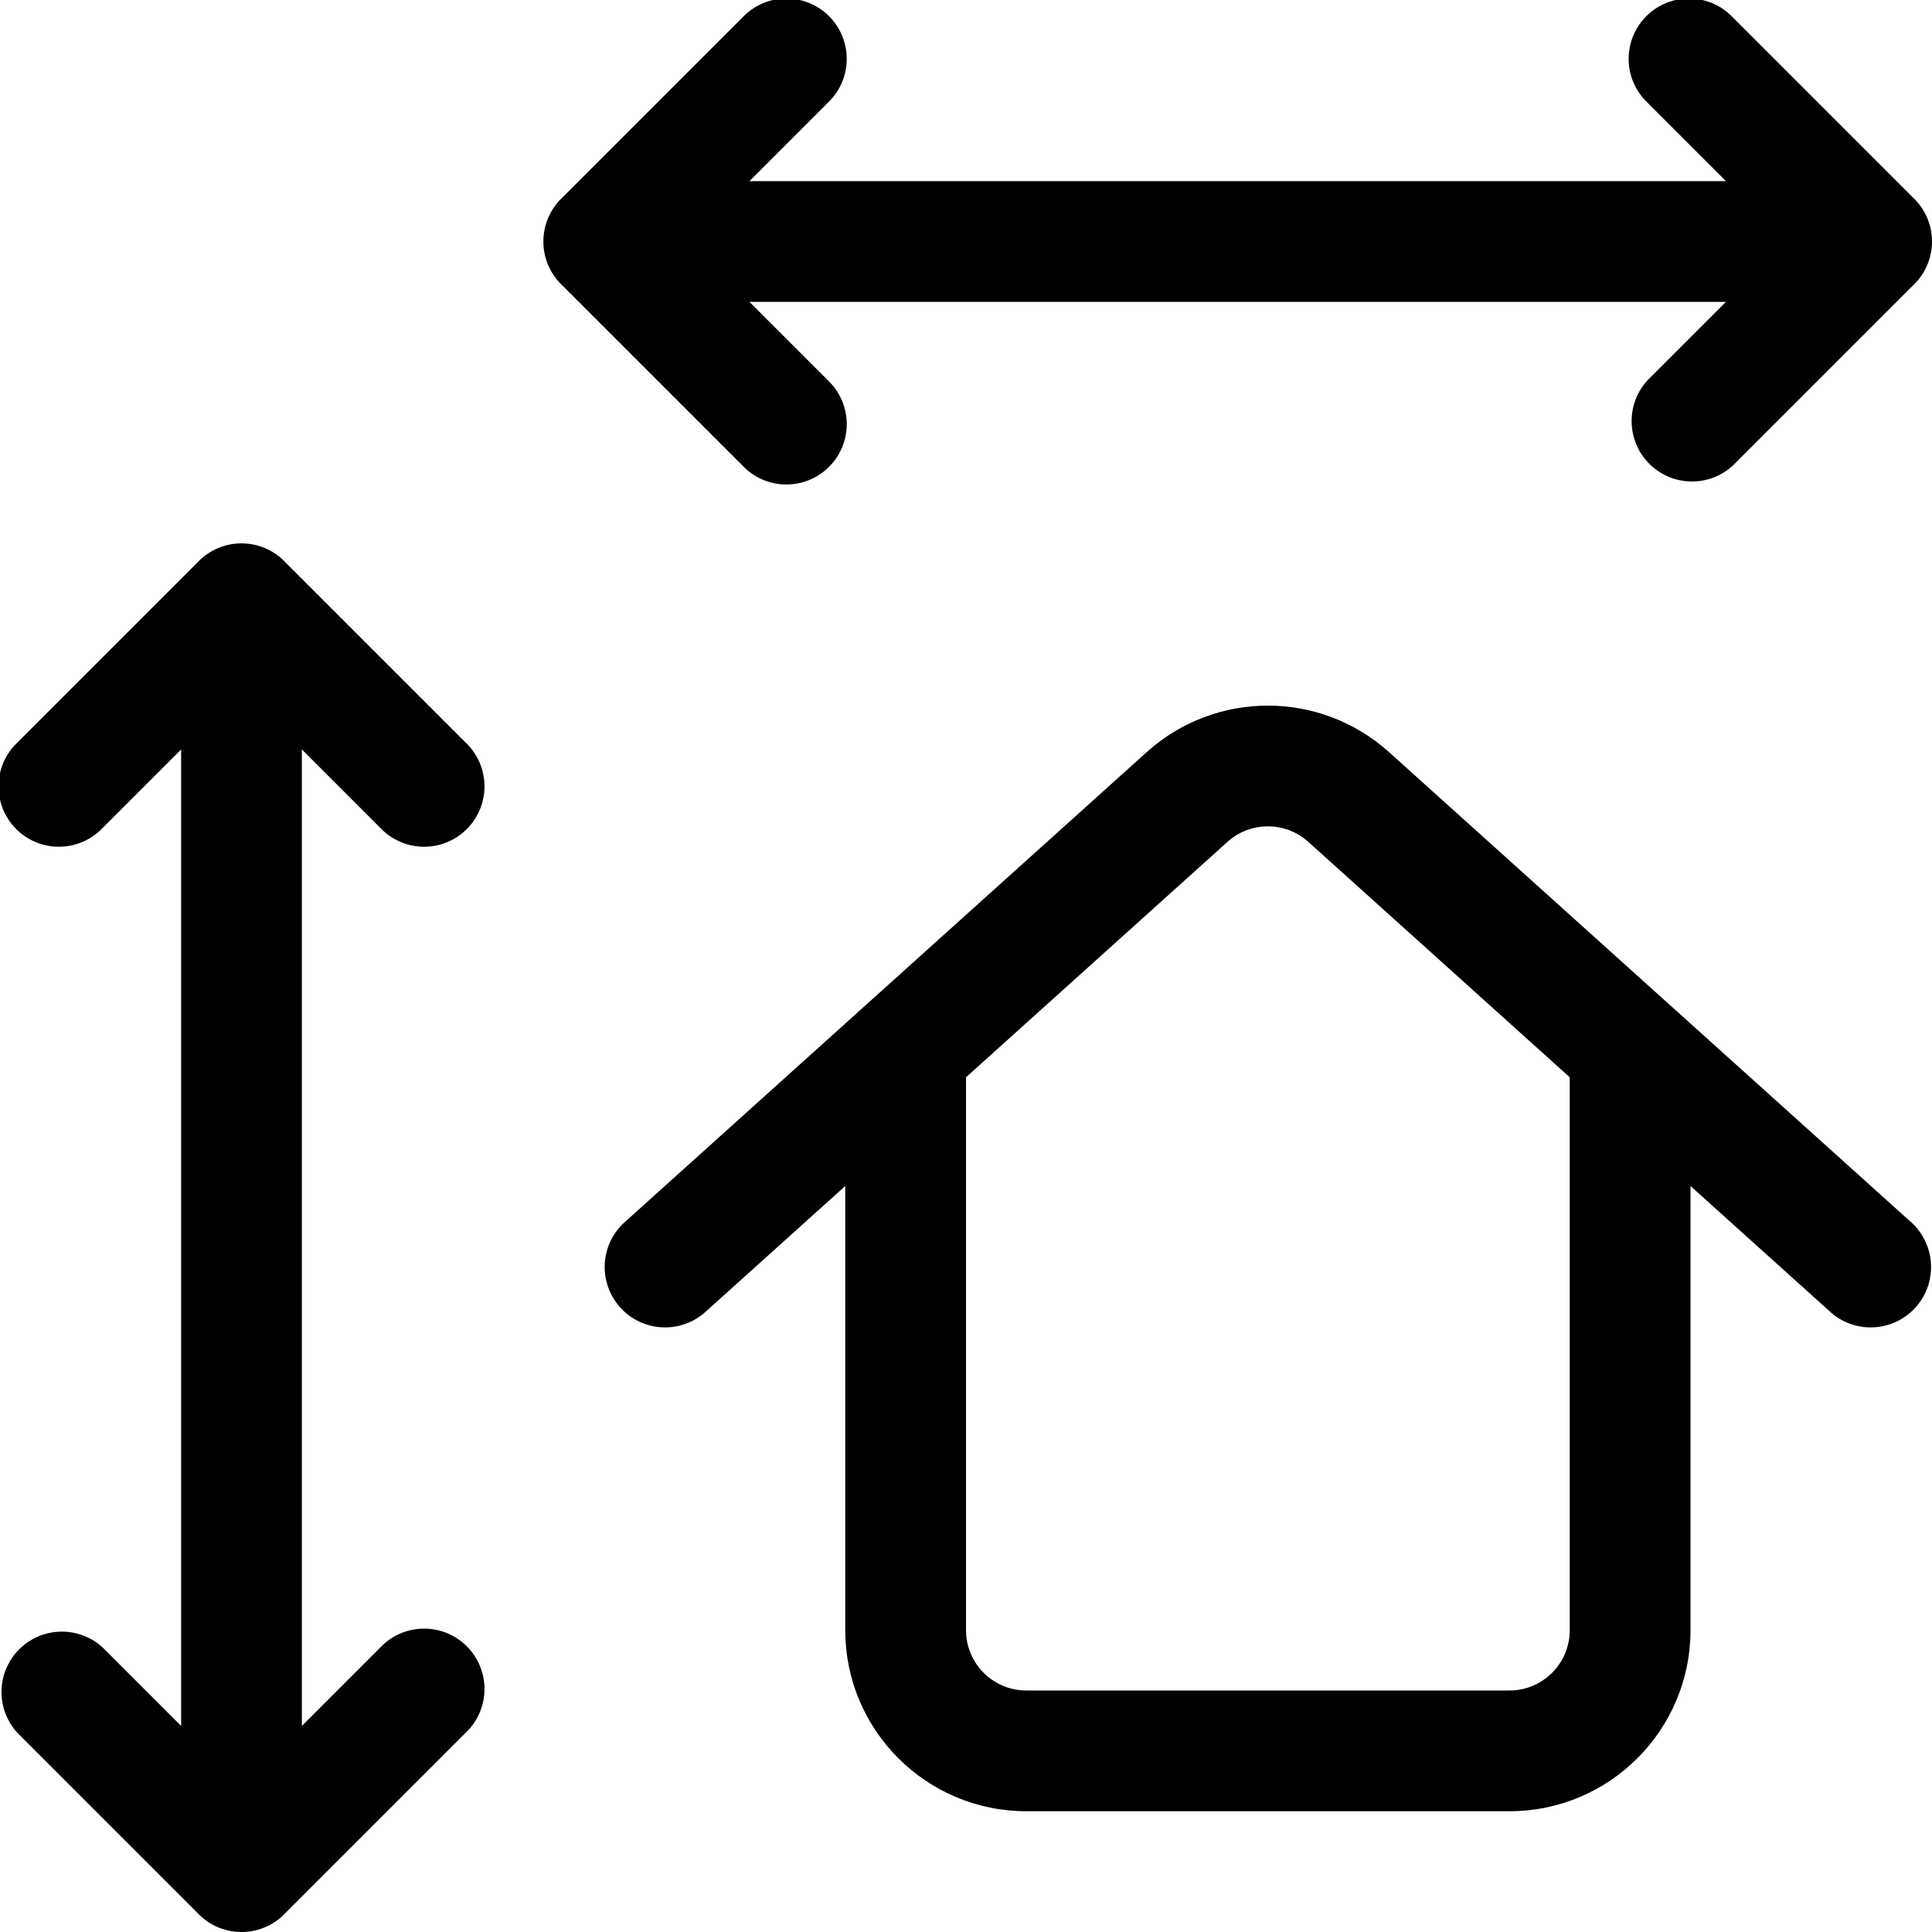
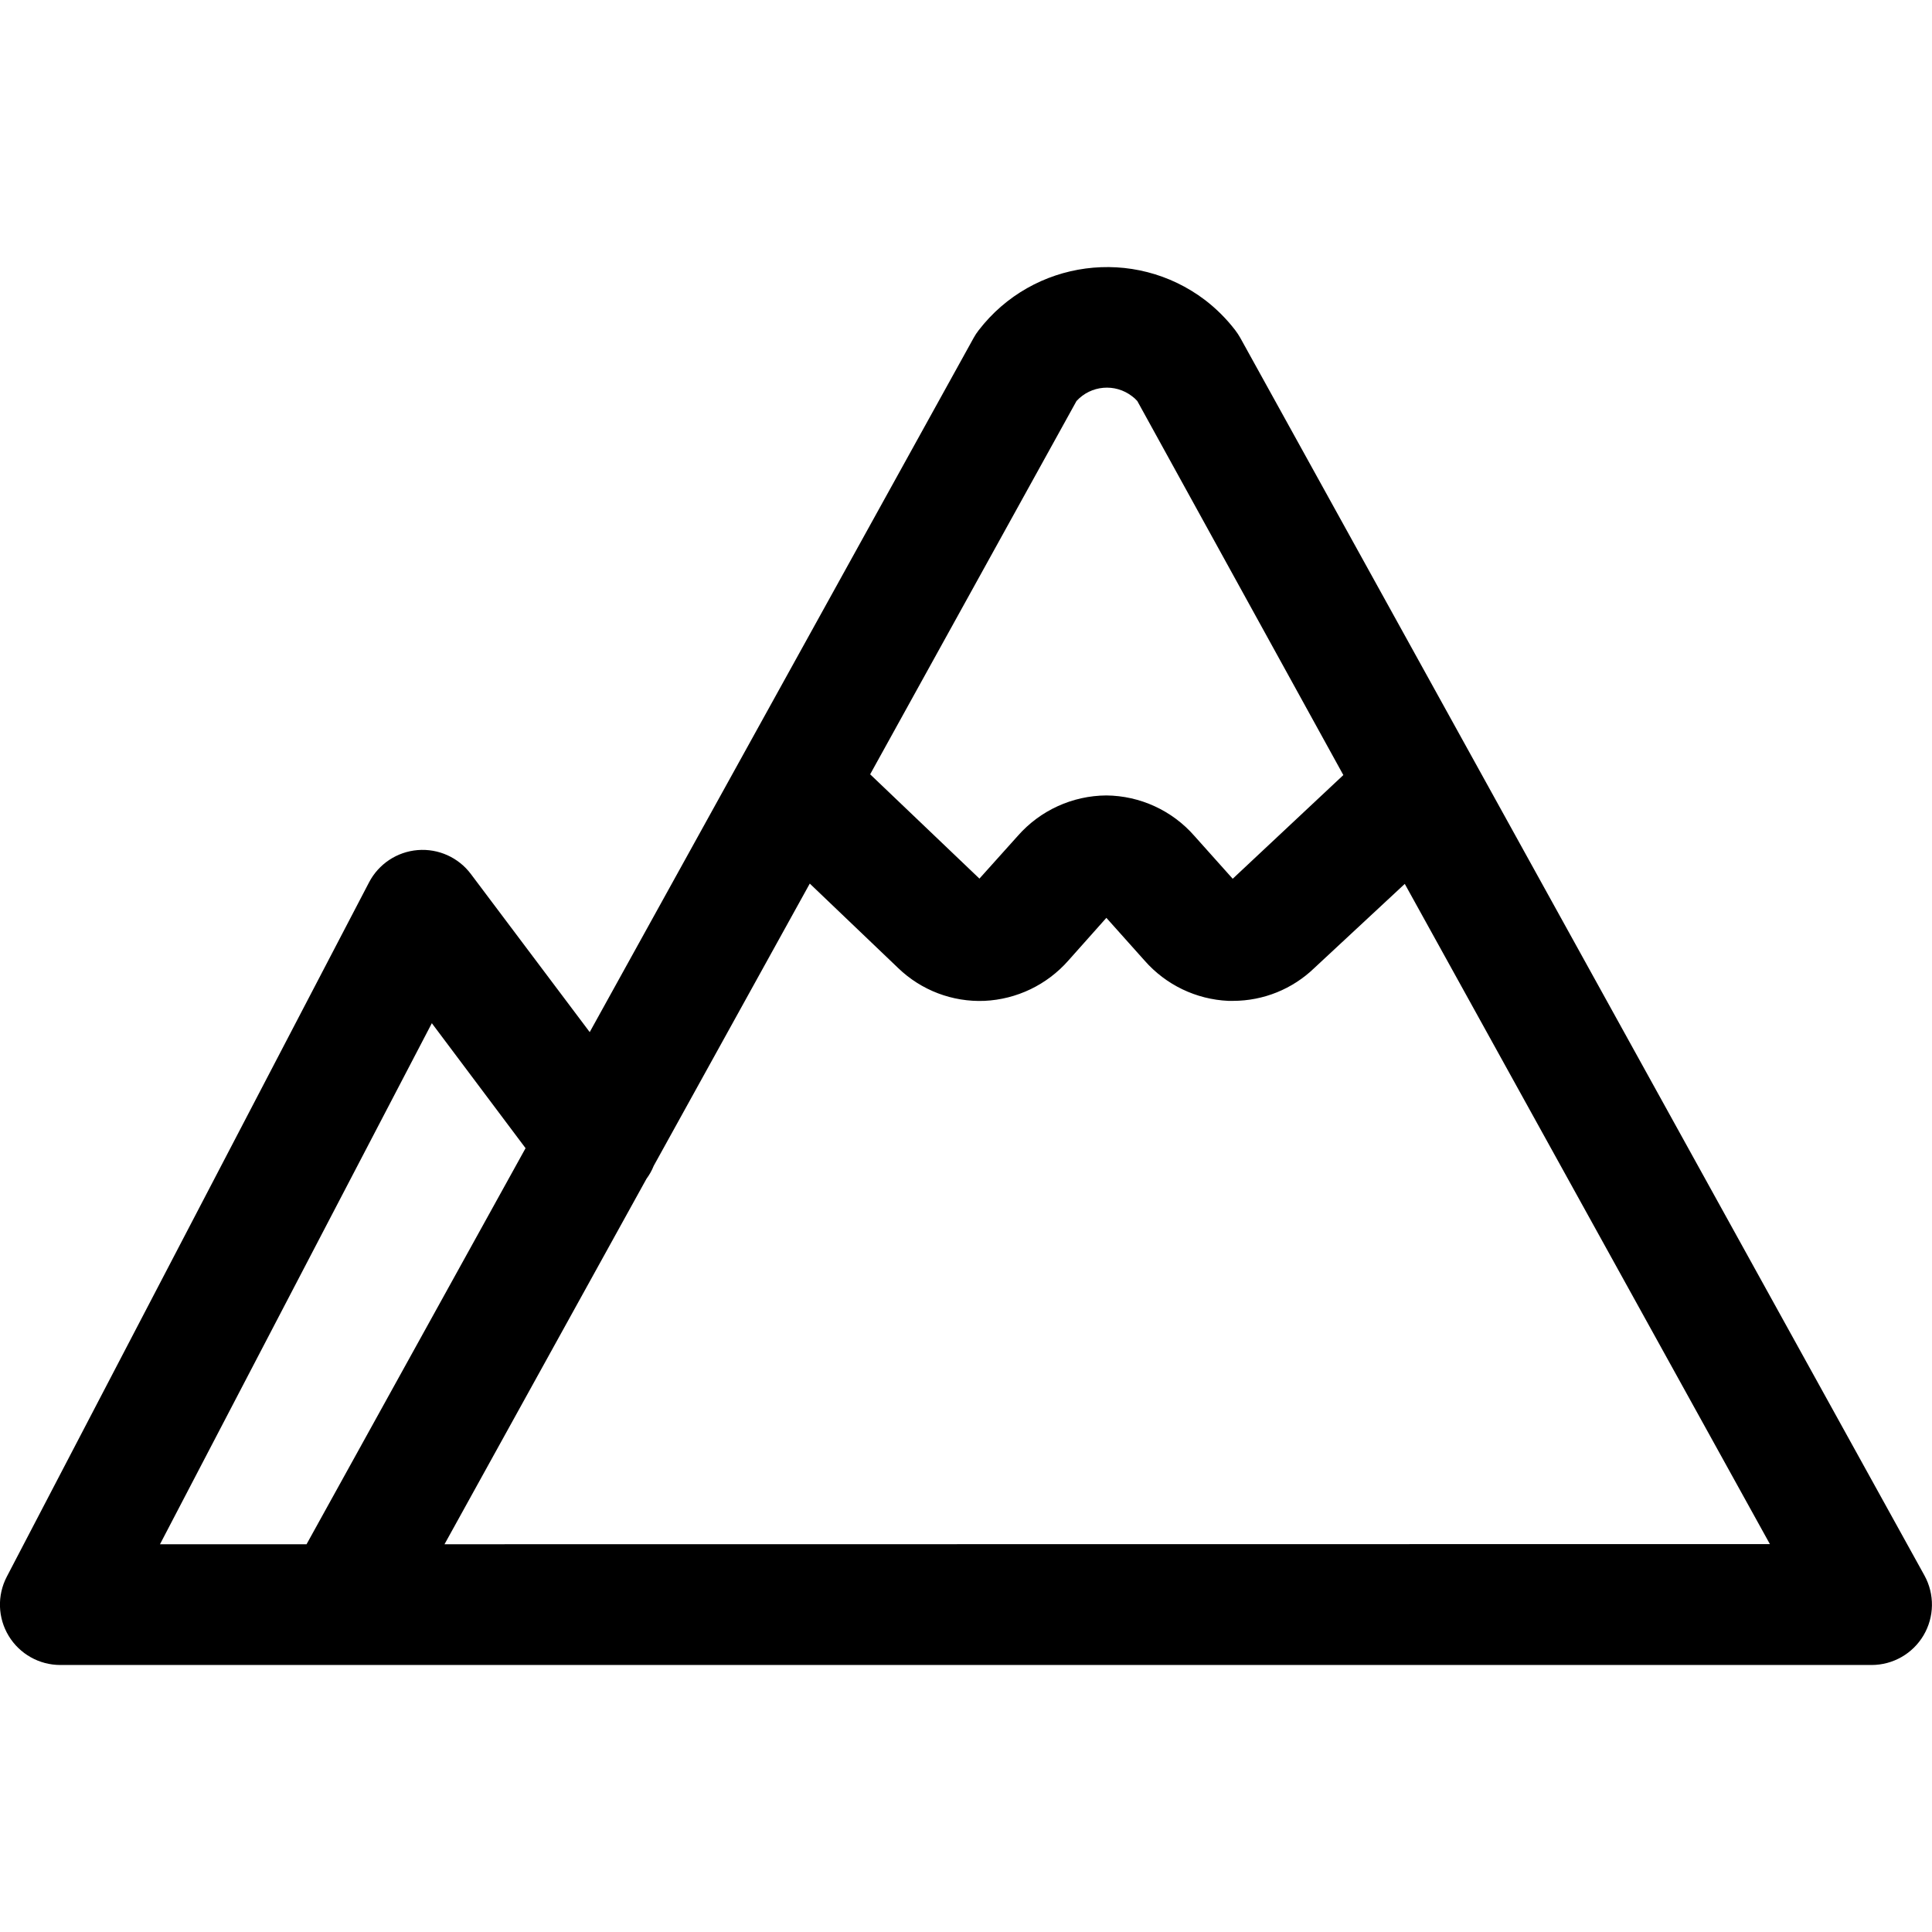
- <svg class="bk-icon -streamline-room_size" fill="" size="medium" width="16" height="16" viewBox="0 0 24 24">
-   <path d="M3.75 23.25V7.5a.75.75 0 0 0-1.5 0v15.75a.75.75 0 0 0 1.5 0zM.22 21.53l2.25 2.25a.75.75 0 0 0 1.06 0l2.25-2.25a.75.75 0 1 0-1.06-1.06l-2.25 2.25h1.06l-2.25-2.25a.75.75 0 0 0-1.06 1.06zM5.78 9.22L3.53 6.97a.75.75 0 0 0-1.06 0L.22 9.22a.75.75 0 1 0 1.06 1.06l2.25-2.25H2.47l2.25 2.25a.75.75 0 1 0 1.06-1.06zM7.5 3.75h15.75a.75.75 0 0 0 0-1.5H7.5a.75.75 0 0 0 0 1.5zM9.22.22L6.97 2.47a.75.75 0 0 0 0 1.06l2.25 2.25a.75.75 0 1 0 1.06-1.06L8.03 2.47v1.06l2.25-2.25A.75.75 0 1 0 9.22.22zm12.31 5.56l2.25-2.25a.75.75 0 0 0 0-1.06L21.53.22a.75.75 0 1 0-1.06 1.06l2.25 2.25V2.47l-2.25 2.25a.75.75 0 0 0 1.06 1.06zM10.5 13.05v7.2a2.25 2.25 0 0 0 2.25 2.25h6A2.25 2.25 0 0 0 21 20.25v-7.2a.75.75 0 0 0-1.5 0v7.2a.75.75 0 0 1-.75.75h-6a.75.75 0 0 1-.75-.75v-7.2a.75.75 0 0 0-1.5 0zm13.252 2.143l-6.497-5.85a2.25 2.25 0 0 0-3.01 0l-6.497 5.85a.75.75 0 0 0 1.004 1.114l6.497-5.85a.75.75 0 0 1 1.002 0l6.497 5.85a.75.75 0 0 0 1.004-1.114z" />
+ <svg class="bk-icon -streamline-mountains" fill="" size="medium" width="16" height="16" viewBox="0 0 128 128">
+   <path d="M127.5 104.38l-45.33-82a4.323 4.323 0 0 0-.33-.5 10.858 10.858 0 0 0-2-2c-4.7-3.567-11.398-2.674-15 2a3.61 3.61 0 0 0-.33.5l-25.44 46-7.87-10.47a4 4 0 0 0-6.75.55l-24 46A4 4 0 0 0 4 110.31h120a4 4 0 0 0 3.5-5.93zM71.32 26.57a2.73 2.73 0 0 1 3.68-.32c.128.093.246.2.35.32L89 51.35l-7.33 6.87-2.54-2.84a7.85 7.85 0 0 0-5.83-2.68 7.88 7.88 0 0 0-5.87 2.68l-2.54 2.83-7.24-6.91zM28.61 67.79l6.21 8.28-14.51 26.24H10.6zm.84 34.52L42.83 78.1c.196-.265.358-.554.48-.86l10.34-18.7 5.86 5.6a7.78 7.78 0 0 0 5.71 2.17 7.89 7.89 0 0 0 5.56-2.67l2.52-2.83 2.53 2.83a7.85 7.85 0 0 0 5.55 2.67h.32a7.75 7.75 0 0 0 5.37-2.17l6-5.58 24.19 43.74z" />
</svg>
